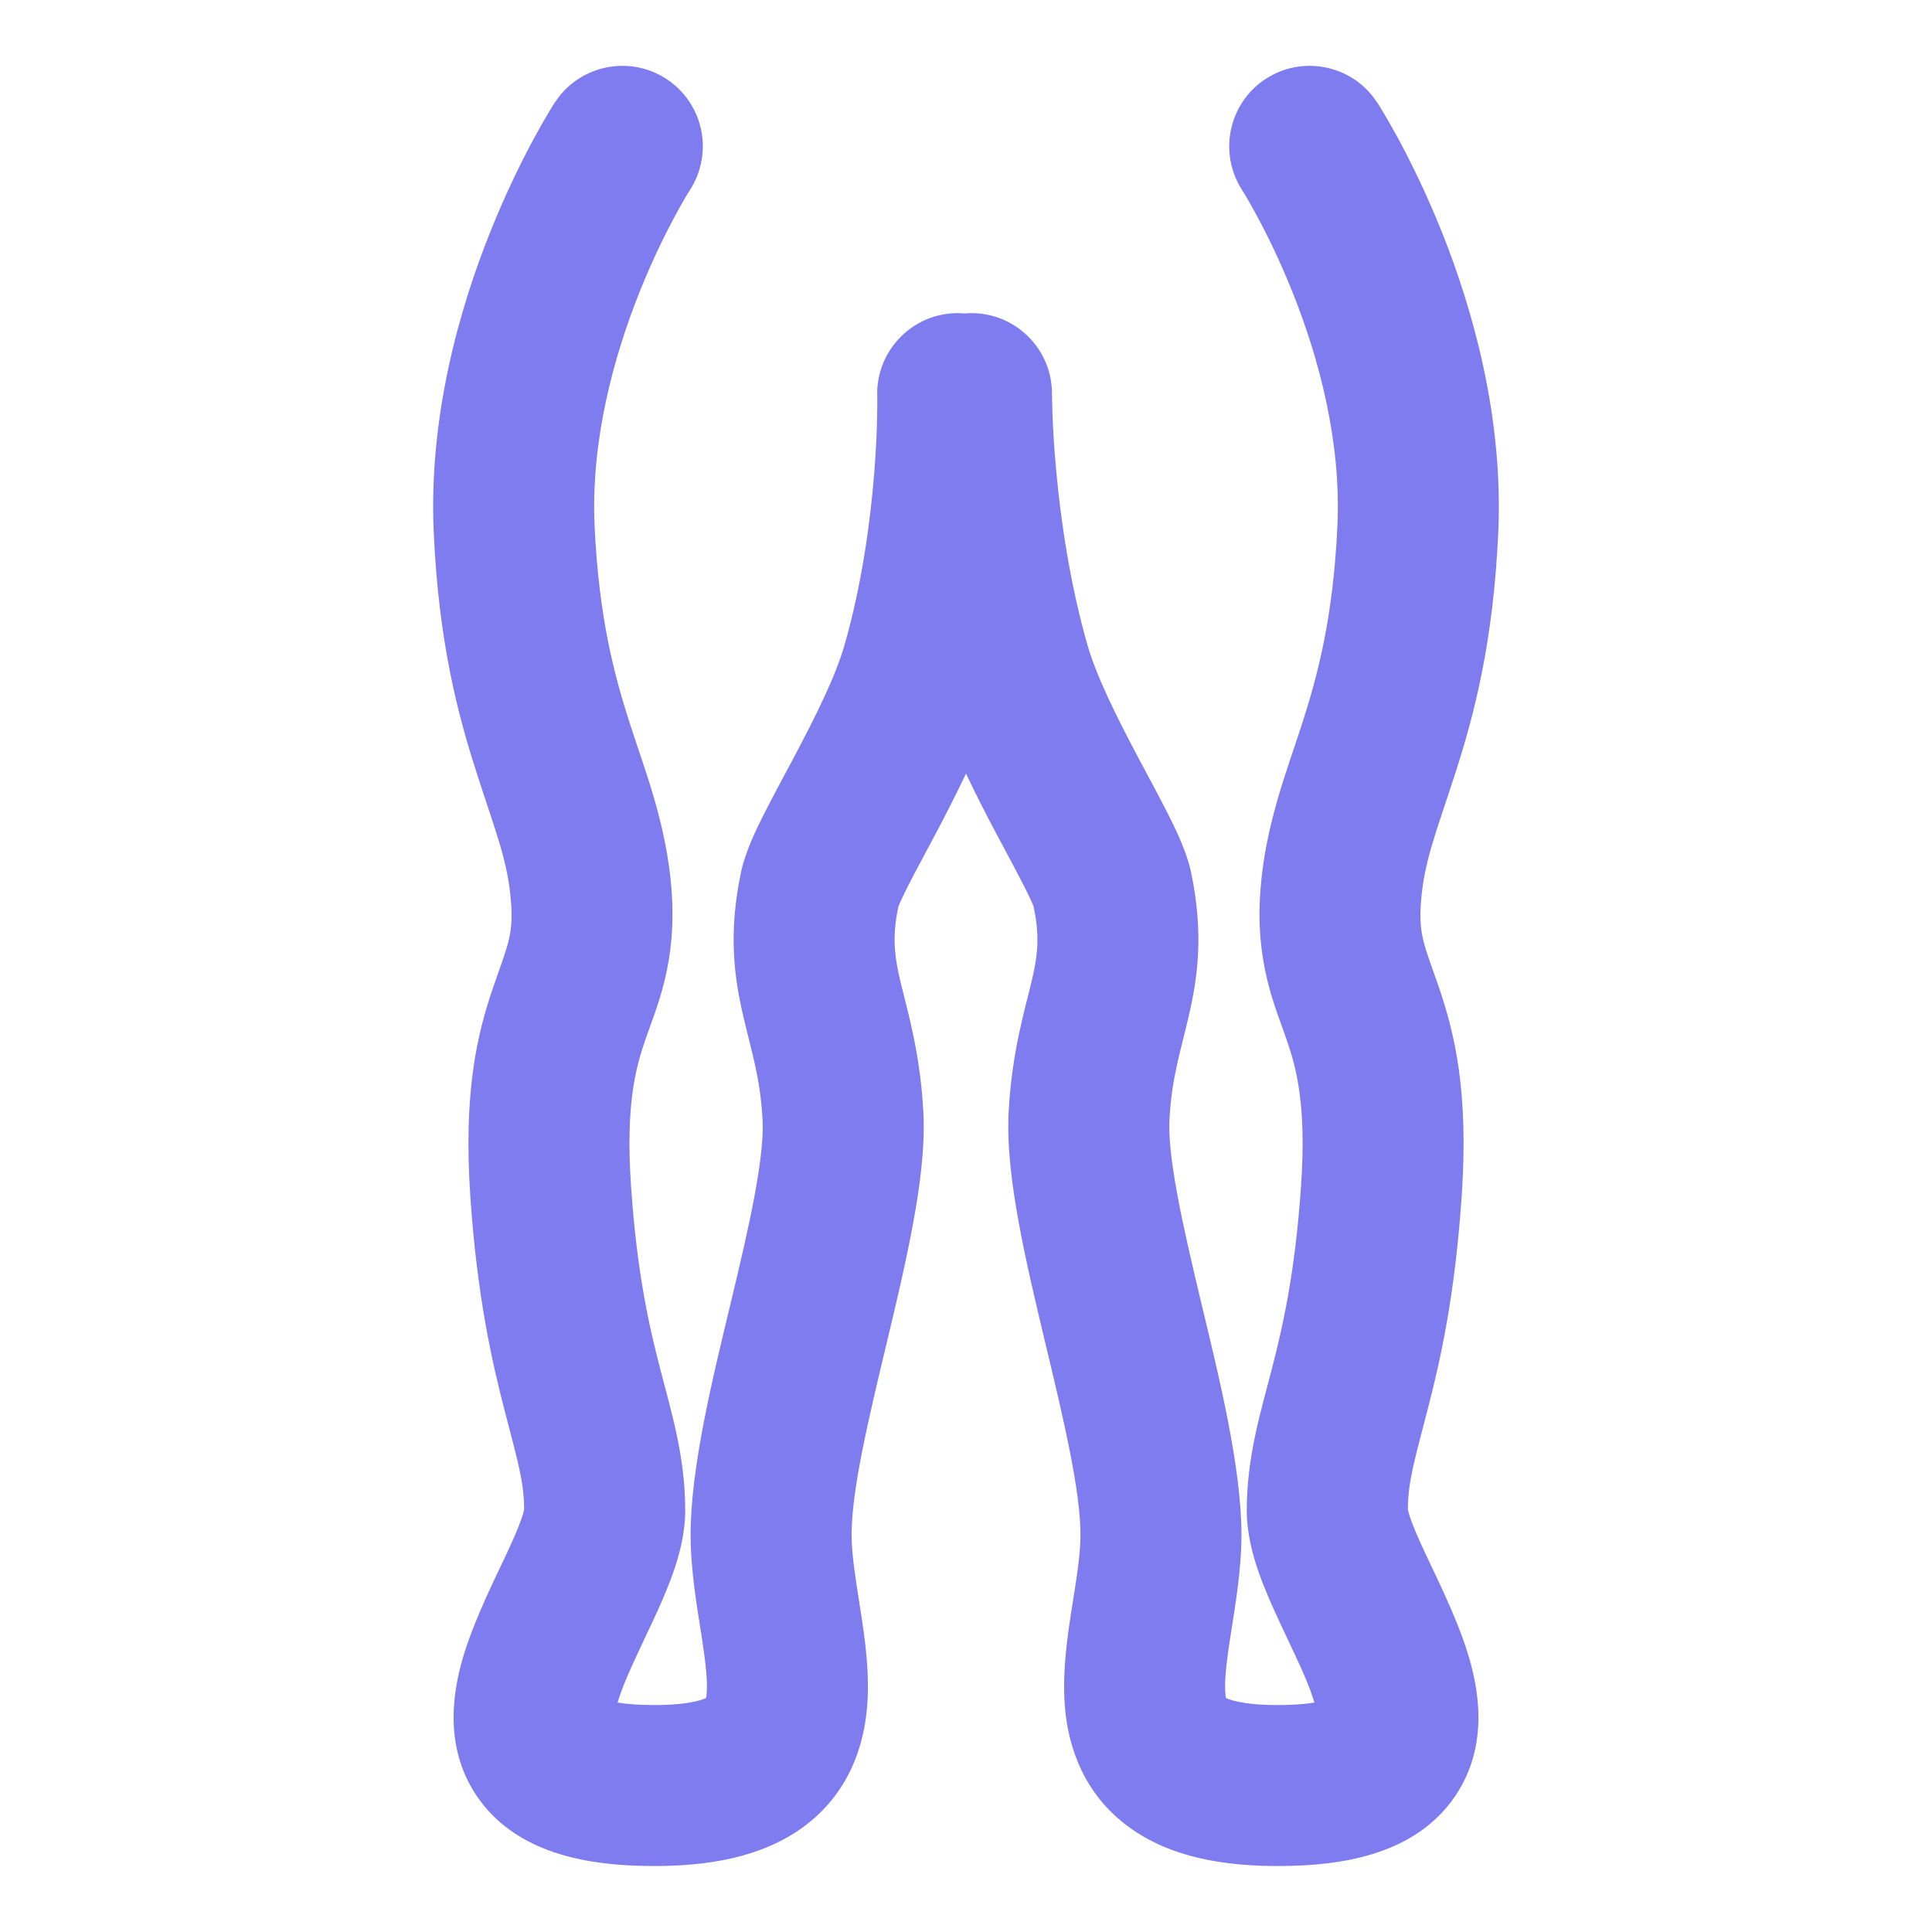
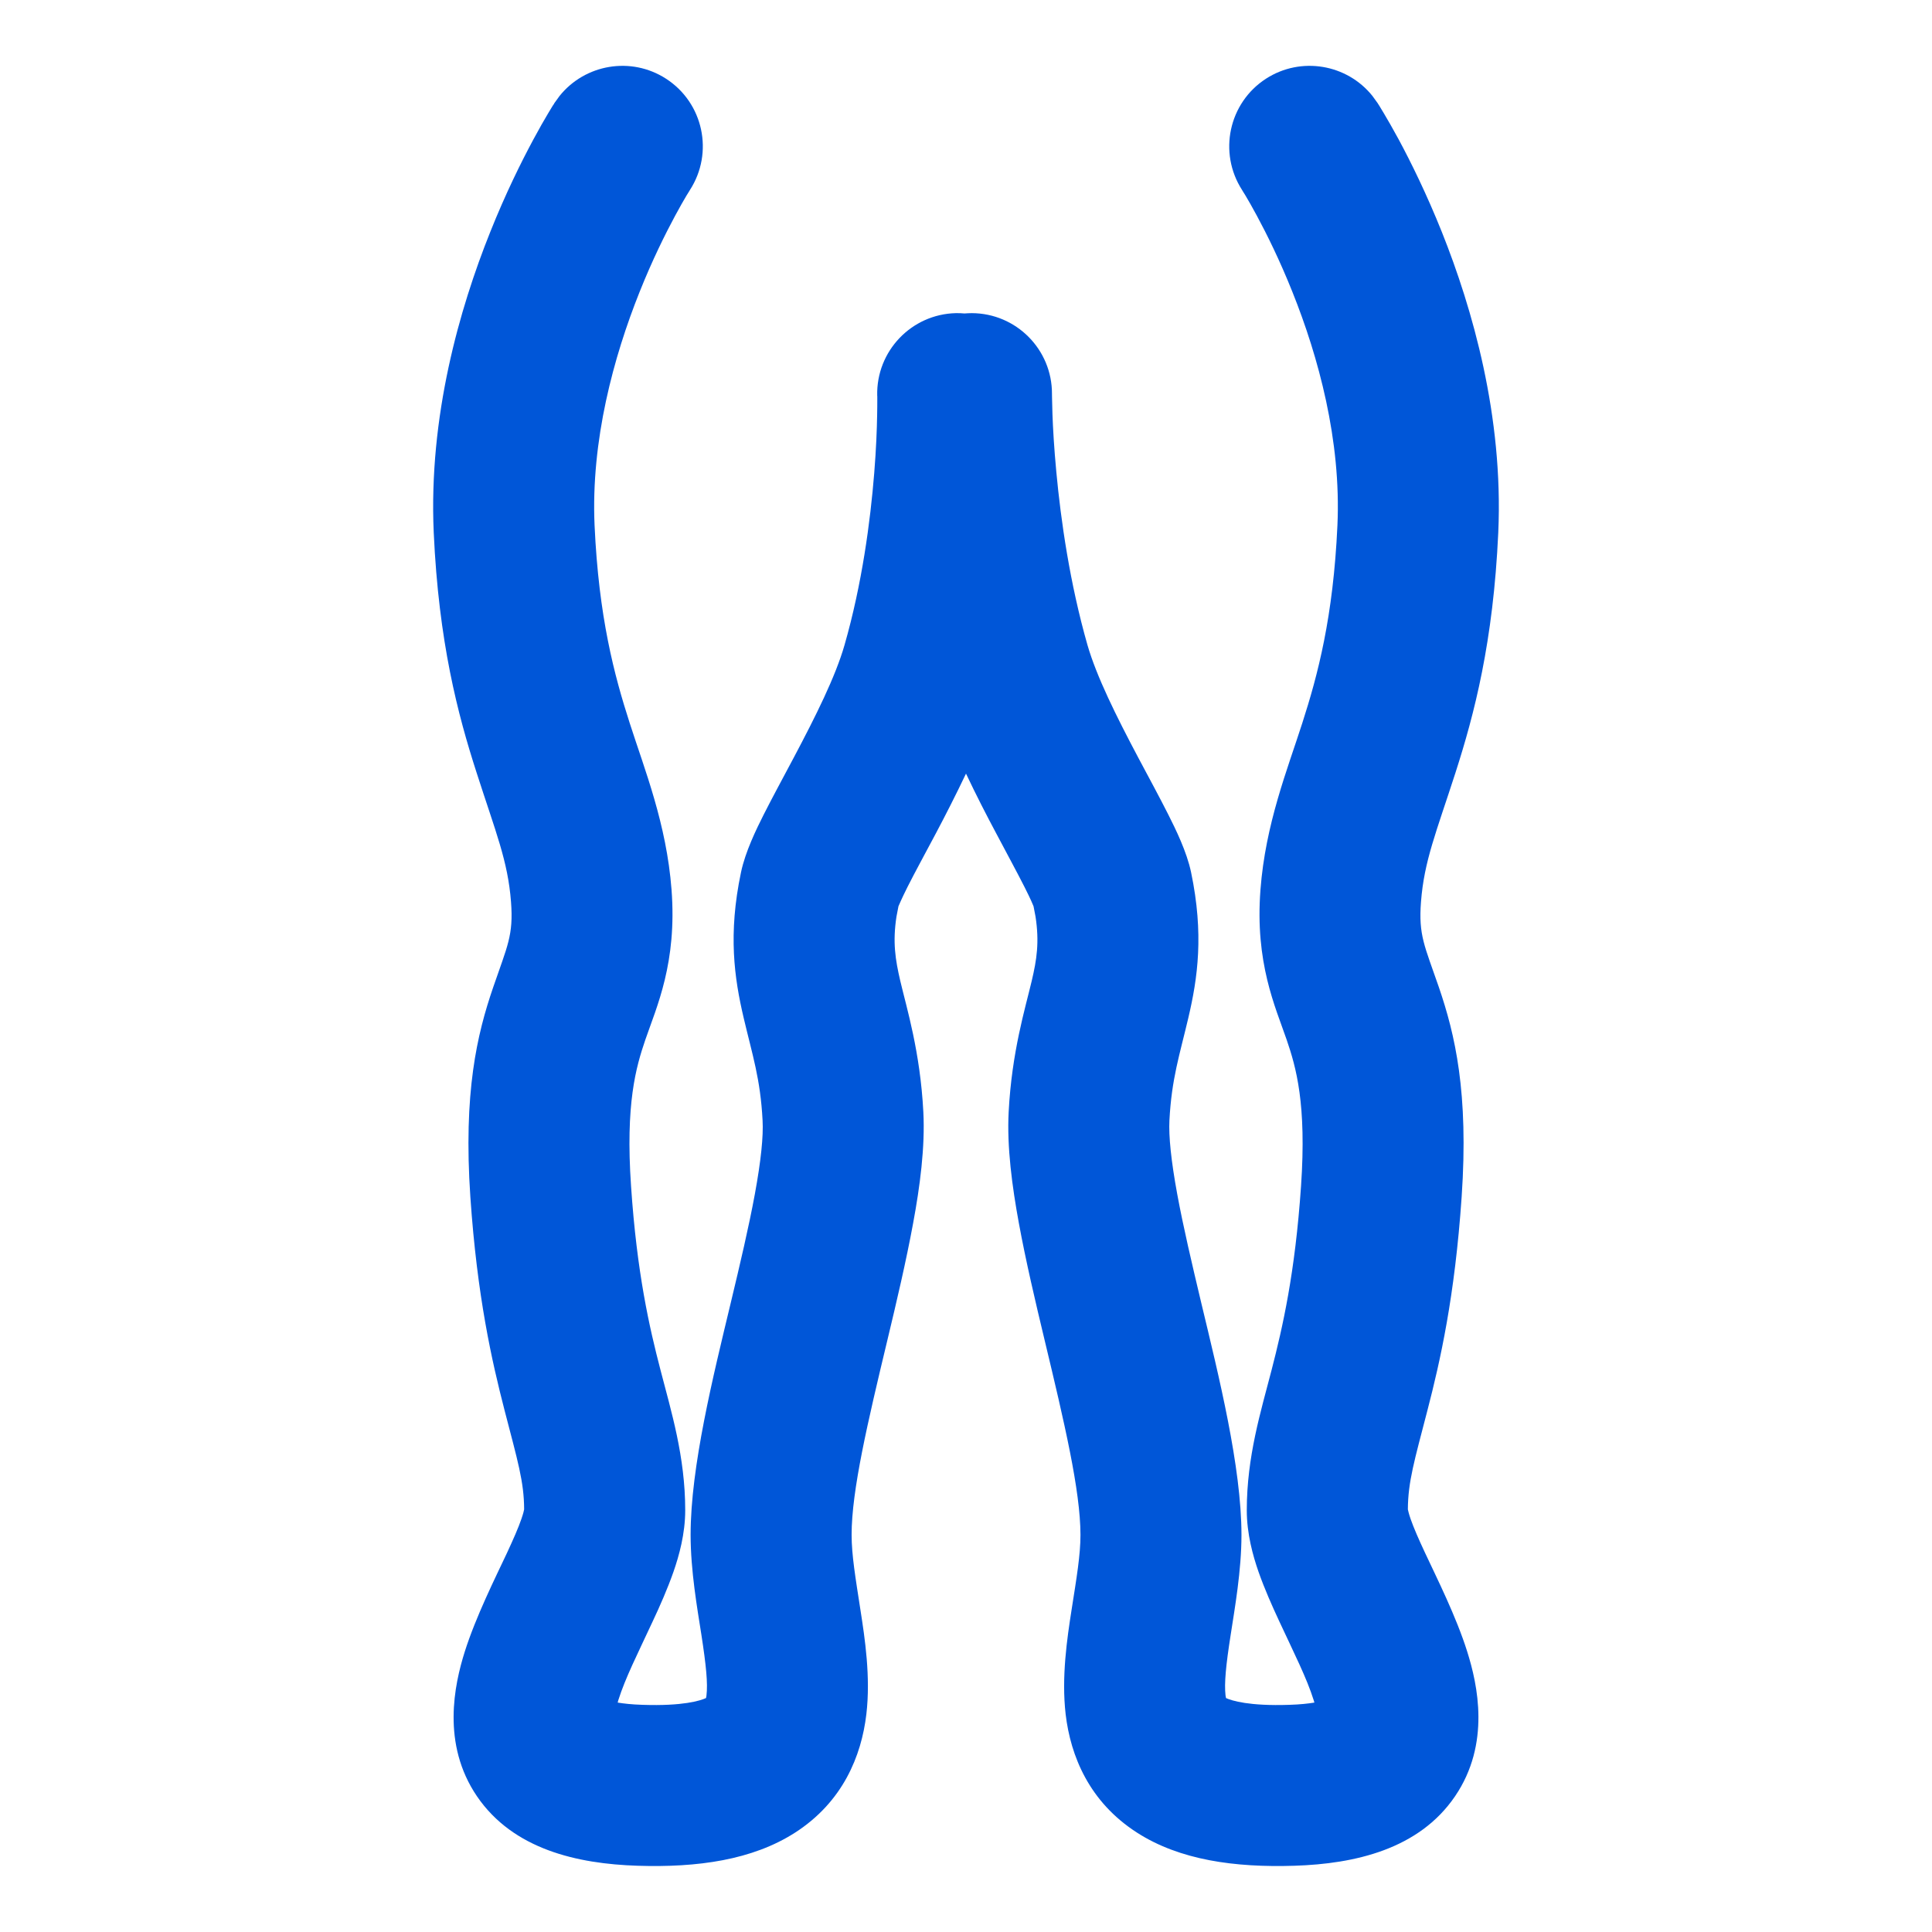
<svg xmlns="http://www.w3.org/2000/svg" width="24" height="24" viewBox="0 0 24 24" fill="none">
-   <path fill-rule="evenodd" clip-rule="evenodd" d="M15.726 0.978C16.161 0.697 16.733 0.797 17.049 1.192L17.109 1.275L17.111 1.277C17.111 1.278 17.112 1.279 17.113 1.28C17.114 1.282 17.116 1.286 17.118 1.289C17.122 1.295 17.129 1.304 17.135 1.315C17.149 1.337 17.168 1.369 17.191 1.408C17.237 1.485 17.301 1.596 17.376 1.734C17.525 2.011 17.72 2.405 17.912 2.884C18.29 3.831 18.677 5.169 18.612 6.616C18.55 7.977 18.313 8.875 18.081 9.597C17.841 10.341 17.691 10.694 17.652 11.204C17.62 11.62 17.697 11.749 17.875 12.266C18.074 12.849 18.246 13.569 18.157 14.87C18.072 16.109 17.891 16.907 17.732 17.52C17.57 18.146 17.491 18.405 17.489 18.75C17.492 18.762 17.499 18.8 17.523 18.869C17.562 18.98 17.621 19.116 17.703 19.291C17.847 19.6 18.089 20.079 18.227 20.519C18.355 20.926 18.519 21.662 18.075 22.314C17.626 22.974 16.828 23.153 16.082 23.177C15.335 23.201 14.655 23.106 14.125 22.766C13.53 22.384 13.299 21.813 13.238 21.296C13.184 20.832 13.257 20.347 13.311 20.001C13.374 19.599 13.422 19.318 13.422 19.066C13.421 18.515 13.222 17.671 12.977 16.649C12.862 16.17 12.743 15.664 12.657 15.196C12.573 14.739 12.507 14.249 12.53 13.812C12.569 13.065 12.736 12.527 12.816 12.187C12.88 11.917 12.912 11.703 12.864 11.388L12.839 11.258C12.835 11.248 12.808 11.179 12.727 11.019C12.633 10.833 12.516 10.619 12.374 10.35C12.257 10.131 12.126 9.877 12 9.61C11.873 9.877 11.743 10.131 11.627 10.35C11.484 10.619 11.367 10.833 11.273 11.019C11.193 11.179 11.166 11.248 11.161 11.258L11.136 11.388C11.088 11.703 11.121 11.917 11.184 12.187C11.264 12.527 11.431 13.065 11.47 13.812C11.493 14.249 11.428 14.739 11.343 15.196C11.257 15.664 11.138 16.17 11.023 16.649C10.778 17.671 10.579 18.515 10.579 19.066C10.579 19.318 10.627 19.599 10.689 20.001C10.743 20.347 10.817 20.832 10.762 21.296C10.701 21.813 10.47 22.384 9.876 22.766C9.346 23.106 8.666 23.201 7.919 23.177C7.172 23.153 6.375 22.974 5.925 22.314C5.482 21.662 5.645 20.926 5.773 20.519C5.912 20.08 6.153 19.6 6.298 19.291C6.379 19.116 6.439 18.98 6.477 18.869C6.501 18.8 6.509 18.762 6.511 18.75C6.51 18.405 6.43 18.146 6.268 17.52C6.11 16.907 5.928 16.109 5.843 14.87C5.755 13.569 5.926 12.849 6.126 12.266C6.303 11.749 6.38 11.62 6.348 11.204C6.309 10.694 6.159 10.341 5.92 9.597C5.687 8.875 5.45 7.977 5.388 6.616C5.323 5.169 5.71 3.831 6.089 2.884C6.28 2.405 6.476 2.011 6.625 1.734C6.699 1.596 6.763 1.485 6.809 1.408C6.832 1.369 6.851 1.337 6.865 1.315C6.872 1.304 6.878 1.295 6.883 1.289C6.884 1.286 6.886 1.282 6.887 1.28C6.888 1.279 6.889 1.278 6.889 1.277L6.891 1.275L6.951 1.192C7.268 0.797 7.839 0.697 8.274 0.978C8.738 1.278 8.87 1.897 8.57 2.361C8.569 2.363 8.566 2.367 8.563 2.373C8.556 2.385 8.543 2.404 8.527 2.431C8.494 2.486 8.445 2.572 8.385 2.683C8.265 2.906 8.103 3.231 7.945 3.627C7.624 4.43 7.339 5.47 7.386 6.526C7.438 7.667 7.63 8.385 7.823 8.984C8.008 9.561 8.28 10.236 8.342 11.051C8.412 11.96 8.157 12.507 8.017 12.915C7.9 13.257 7.769 13.711 7.839 14.733C7.912 15.816 8.067 16.489 8.205 17.019C8.337 17.53 8.512 18.092 8.512 18.761C8.512 19.053 8.436 19.325 8.366 19.526C8.292 19.737 8.198 19.95 8.111 20.135C7.919 20.548 7.768 20.844 7.681 21.12C7.678 21.13 7.675 21.141 7.673 21.15C7.746 21.162 7.847 21.174 7.983 21.178C8.486 21.195 8.7 21.126 8.77 21.094C8.772 21.086 8.775 21.075 8.776 21.062C8.794 20.911 8.772 20.69 8.713 20.308C8.662 19.982 8.579 19.512 8.579 19.066C8.579 18.22 8.859 17.096 9.078 16.183C9.195 15.695 9.302 15.241 9.377 14.834C9.454 14.415 9.484 14.113 9.473 13.918C9.446 13.4 9.347 13.108 9.238 12.644C9.122 12.15 9.043 11.605 9.205 10.836C9.259 10.579 9.395 10.302 9.487 10.119C9.594 9.907 9.734 9.65 9.86 9.412C10.134 8.895 10.379 8.404 10.491 8.013C10.709 7.253 10.812 6.474 10.86 5.876C10.884 5.579 10.893 5.332 10.896 5.163C10.898 5.078 10.898 5.013 10.898 4.97C10.898 4.949 10.898 4.933 10.898 4.923C10.898 4.919 10.897 4.915 10.897 4.914C10.884 4.362 11.322 3.903 11.874 3.89C11.91 3.889 11.946 3.891 11.981 3.894C12.011 3.892 12.041 3.89 12.072 3.89C12.624 3.892 13.07 4.341 13.068 4.893V4.904C13.068 4.914 13.069 4.93 13.069 4.951C13.07 4.994 13.071 5.06 13.074 5.145C13.08 5.316 13.094 5.564 13.122 5.862C13.178 6.463 13.29 7.247 13.509 8.013C13.622 8.404 13.866 8.895 14.14 9.412C14.267 9.65 14.406 9.907 14.513 10.119C14.605 10.302 14.742 10.579 14.796 10.836C14.957 11.605 14.878 12.15 14.762 12.644C14.653 13.108 14.554 13.4 14.527 13.918C14.517 14.113 14.547 14.415 14.624 14.834C14.699 15.241 14.806 15.695 14.922 16.183C15.141 17.096 15.421 18.22 15.422 19.066C15.422 19.512 15.338 19.982 15.288 20.308C15.228 20.69 15.207 20.911 15.224 21.062C15.226 21.075 15.229 21.086 15.23 21.094C15.3 21.126 15.515 21.195 16.017 21.178C16.153 21.174 16.254 21.162 16.328 21.15C16.325 21.141 16.322 21.13 16.319 21.12C16.232 20.844 16.081 20.548 15.889 20.135C15.803 19.95 15.708 19.737 15.634 19.526C15.564 19.325 15.488 19.053 15.488 18.761C15.488 18.092 15.664 17.53 15.796 17.019C15.933 16.489 16.088 15.816 16.162 14.733C16.232 13.711 16.1 13.257 15.983 12.915C15.843 12.507 15.588 11.96 15.658 11.051C15.72 10.236 15.992 9.561 16.177 8.984C16.37 8.385 16.562 7.667 16.614 6.526C16.662 5.47 16.377 4.43 16.055 3.627C15.897 3.231 15.735 2.906 15.615 2.683C15.555 2.572 15.506 2.486 15.473 2.431C15.457 2.404 15.445 2.385 15.437 2.373C15.434 2.367 15.432 2.363 15.43 2.361C15.131 1.897 15.263 1.278 15.726 0.978Z" fill="#7F7CF0" />
+   <path fill-rule="evenodd" clip-rule="evenodd" d="M15.726 0.978C16.161 0.697 16.733 0.797 17.049 1.192L17.109 1.275L17.111 1.277C17.111 1.278 17.112 1.279 17.113 1.28C17.114 1.282 17.116 1.286 17.118 1.289C17.122 1.295 17.129 1.304 17.135 1.315C17.149 1.337 17.168 1.369 17.191 1.408C17.237 1.485 17.301 1.596 17.376 1.734C17.525 2.011 17.72 2.405 17.912 2.884C18.29 3.831 18.677 5.169 18.612 6.616C18.55 7.977 18.313 8.875 18.081 9.597C17.841 10.341 17.691 10.694 17.652 11.204C17.62 11.62 17.697 11.749 17.875 12.266C18.074 12.849 18.246 13.569 18.157 14.87C18.072 16.109 17.891 16.907 17.732 17.52C17.57 18.146 17.491 18.405 17.489 18.75C17.492 18.762 17.499 18.8 17.523 18.869C17.562 18.98 17.621 19.116 17.703 19.291C17.847 19.6 18.089 20.079 18.227 20.519C18.355 20.926 18.519 21.662 18.075 22.314C17.626 22.974 16.828 23.153 16.082 23.177C15.335 23.201 14.655 23.106 14.125 22.766C13.53 22.384 13.299 21.813 13.238 21.296C13.184 20.832 13.257 20.347 13.311 20.001C13.374 19.599 13.422 19.318 13.422 19.066C13.421 18.515 13.222 17.671 12.977 16.649C12.862 16.17 12.743 15.664 12.657 15.196C12.573 14.739 12.507 14.249 12.53 13.812C12.569 13.065 12.736 12.527 12.816 12.187C12.88 11.917 12.912 11.703 12.864 11.388L12.839 11.258C12.835 11.248 12.808 11.179 12.727 11.019C12.633 10.833 12.516 10.619 12.374 10.35C12.257 10.131 12.126 9.877 12 9.61C11.873 9.877 11.743 10.131 11.627 10.35C11.484 10.619 11.367 10.833 11.273 11.019C11.193 11.179 11.166 11.248 11.161 11.258L11.136 11.388C11.088 11.703 11.121 11.917 11.184 12.187C11.264 12.527 11.431 13.065 11.47 13.812C11.493 14.249 11.428 14.739 11.343 15.196C11.257 15.664 11.138 16.17 11.023 16.649C10.778 17.671 10.579 18.515 10.579 19.066C10.579 19.318 10.627 19.599 10.689 20.001C10.743 20.347 10.817 20.832 10.762 21.296C10.701 21.813 10.47 22.384 9.876 22.766C9.346 23.106 8.666 23.201 7.919 23.177C7.172 23.153 6.375 22.974 5.925 22.314C5.482 21.662 5.645 20.926 5.773 20.519C5.912 20.08 6.153 19.6 6.298 19.291C6.379 19.116 6.439 18.98 6.477 18.869C6.501 18.8 6.509 18.762 6.511 18.75C6.51 18.405 6.43 18.146 6.268 17.52C6.11 16.907 5.928 16.109 5.843 14.87C5.755 13.569 5.926 12.849 6.126 12.266C6.303 11.749 6.38 11.62 6.348 11.204C6.309 10.694 6.159 10.341 5.92 9.597C5.687 8.875 5.45 7.977 5.388 6.616C5.323 5.169 5.71 3.831 6.089 2.884C6.28 2.405 6.476 2.011 6.625 1.734C6.699 1.596 6.763 1.485 6.809 1.408C6.832 1.369 6.851 1.337 6.865 1.315C6.872 1.304 6.878 1.295 6.883 1.289C6.884 1.286 6.886 1.282 6.887 1.28C6.888 1.279 6.889 1.278 6.889 1.277L6.891 1.275L6.951 1.192C7.268 0.797 7.839 0.697 8.274 0.978C8.738 1.278 8.87 1.897 8.57 2.361C8.569 2.363 8.566 2.367 8.563 2.373C8.556 2.385 8.543 2.404 8.527 2.431C8.494 2.486 8.445 2.572 8.385 2.683C8.265 2.906 8.103 3.231 7.945 3.627C7.624 4.43 7.339 5.47 7.386 6.526C7.438 7.667 7.63 8.385 7.823 8.984C8.008 9.561 8.28 10.236 8.342 11.051C8.412 11.96 8.157 12.507 8.017 12.915C7.9 13.257 7.769 13.711 7.839 14.733C7.912 15.816 8.067 16.489 8.205 17.019C8.337 17.53 8.512 18.092 8.512 18.761C8.512 19.053 8.436 19.325 8.366 19.526C8.292 19.737 8.198 19.95 8.111 20.135C7.919 20.548 7.768 20.844 7.681 21.12C7.678 21.13 7.675 21.141 7.673 21.15C7.746 21.162 7.847 21.174 7.983 21.178C8.486 21.195 8.7 21.126 8.77 21.094C8.772 21.086 8.775 21.075 8.776 21.062C8.794 20.911 8.772 20.69 8.713 20.308C8.662 19.982 8.579 19.512 8.579 19.066C8.579 18.22 8.859 17.096 9.078 16.183C9.195 15.695 9.302 15.241 9.377 14.834C9.454 14.415 9.484 14.113 9.473 13.918C9.446 13.4 9.347 13.108 9.238 12.644C9.122 12.15 9.043 11.605 9.205 10.836C9.259 10.579 9.395 10.302 9.487 10.119C9.594 9.907 9.734 9.65 9.86 9.412C10.134 8.895 10.379 8.404 10.491 8.013C10.709 7.253 10.812 6.474 10.86 5.876C10.884 5.579 10.893 5.332 10.896 5.163C10.898 5.078 10.898 5.013 10.898 4.97C10.898 4.949 10.898 4.933 10.898 4.923C10.898 4.919 10.897 4.915 10.897 4.914C10.884 4.362 11.322 3.903 11.874 3.89C11.91 3.889 11.946 3.891 11.981 3.894C12.011 3.892 12.041 3.89 12.072 3.89C12.624 3.892 13.07 4.341 13.068 4.893V4.904C13.068 4.914 13.069 4.93 13.069 4.951C13.07 4.994 13.071 5.06 13.074 5.145C13.08 5.316 13.094 5.564 13.122 5.862C13.178 6.463 13.29 7.247 13.509 8.013C13.622 8.404 13.866 8.895 14.14 9.412C14.267 9.65 14.406 9.907 14.513 10.119C14.605 10.302 14.742 10.579 14.796 10.836C14.957 11.605 14.878 12.15 14.762 12.644C14.653 13.108 14.554 13.4 14.527 13.918C14.517 14.113 14.547 14.415 14.624 14.834C14.699 15.241 14.806 15.695 14.922 16.183C15.141 17.096 15.421 18.22 15.422 19.066C15.422 19.512 15.338 19.982 15.288 20.308C15.228 20.69 15.207 20.911 15.224 21.062C15.226 21.075 15.229 21.086 15.23 21.094C15.3 21.126 15.515 21.195 16.017 21.178C16.153 21.174 16.254 21.162 16.328 21.15C16.325 21.141 16.322 21.13 16.319 21.12C16.232 20.844 16.081 20.548 15.889 20.135C15.803 19.95 15.708 19.737 15.634 19.526C15.564 19.325 15.488 19.053 15.488 18.761C15.488 18.092 15.664 17.53 15.796 17.019C15.933 16.489 16.088 15.816 16.162 14.733C16.232 13.711 16.1 13.257 15.983 12.915C15.843 12.507 15.588 11.96 15.658 11.051C15.72 10.236 15.992 9.561 16.177 8.984C16.37 8.385 16.562 7.667 16.614 6.526C16.662 5.47 16.377 4.43 16.055 3.627C15.897 3.231 15.735 2.906 15.615 2.683C15.555 2.572 15.506 2.486 15.473 2.431C15.457 2.404 15.445 2.385 15.437 2.373C15.434 2.367 15.432 2.363 15.43 2.361C15.131 1.897 15.263 1.278 15.726 0.978Z" fill="#0056D8" />
</svg>
